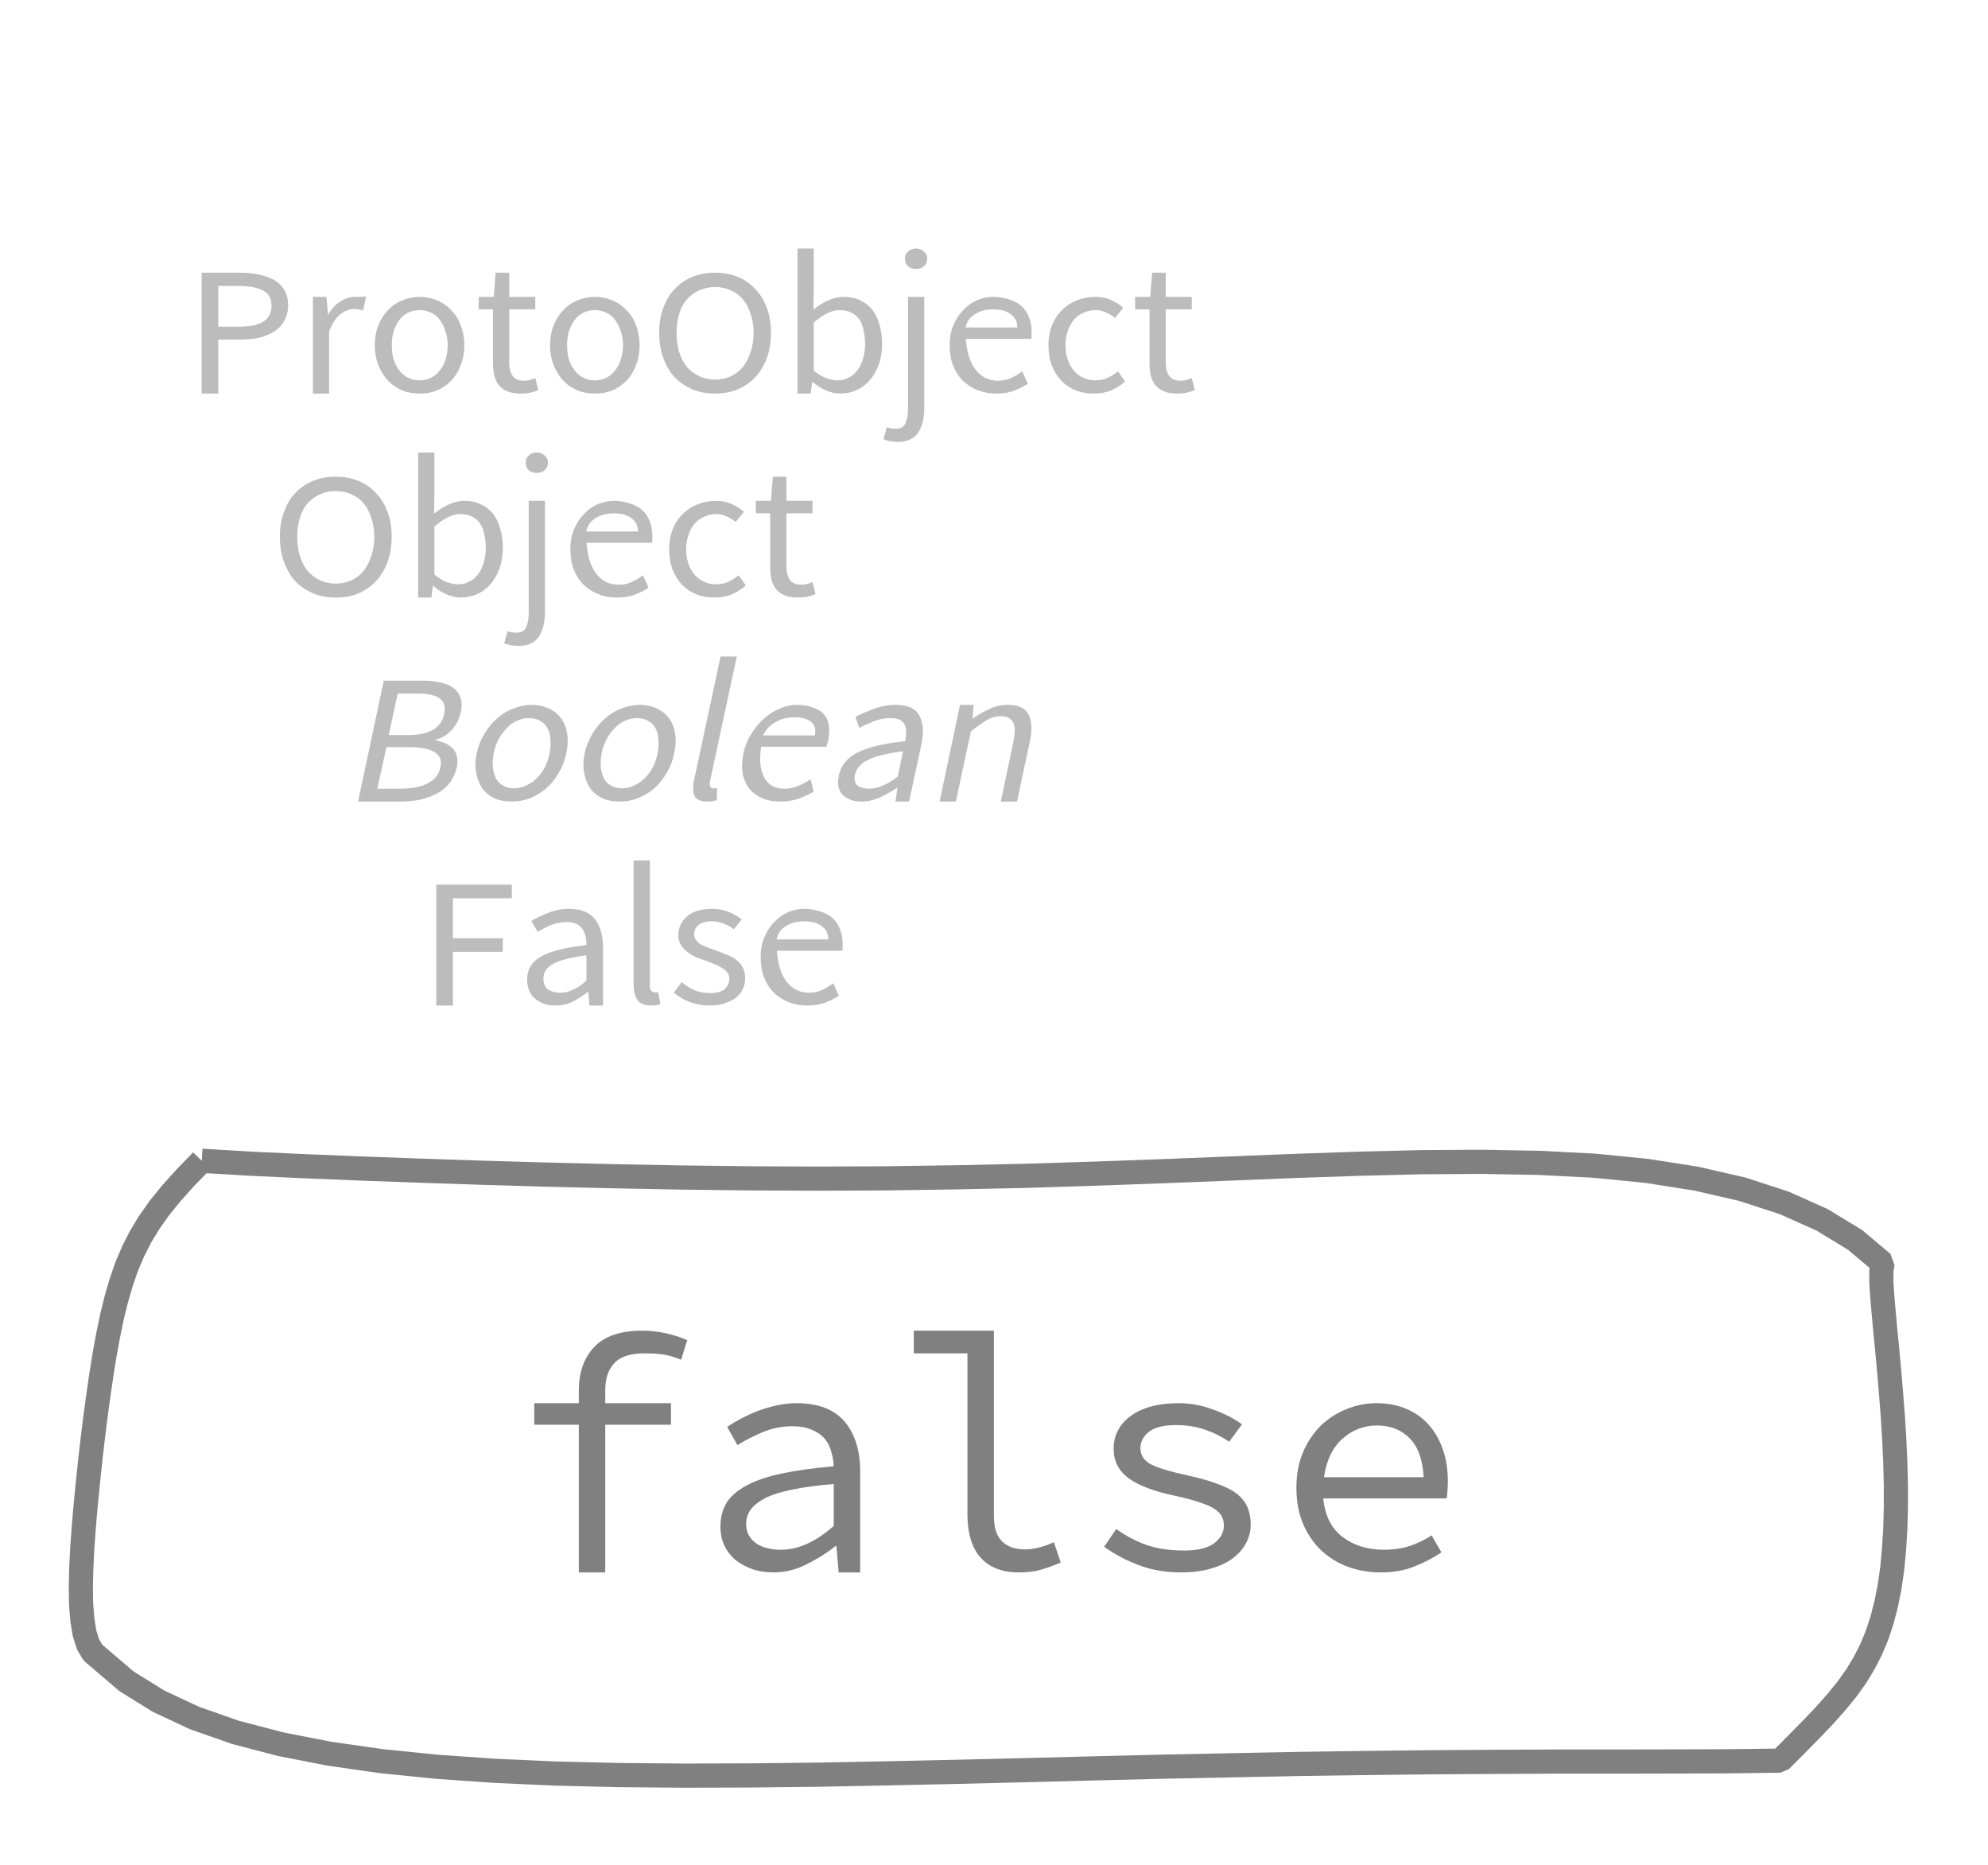
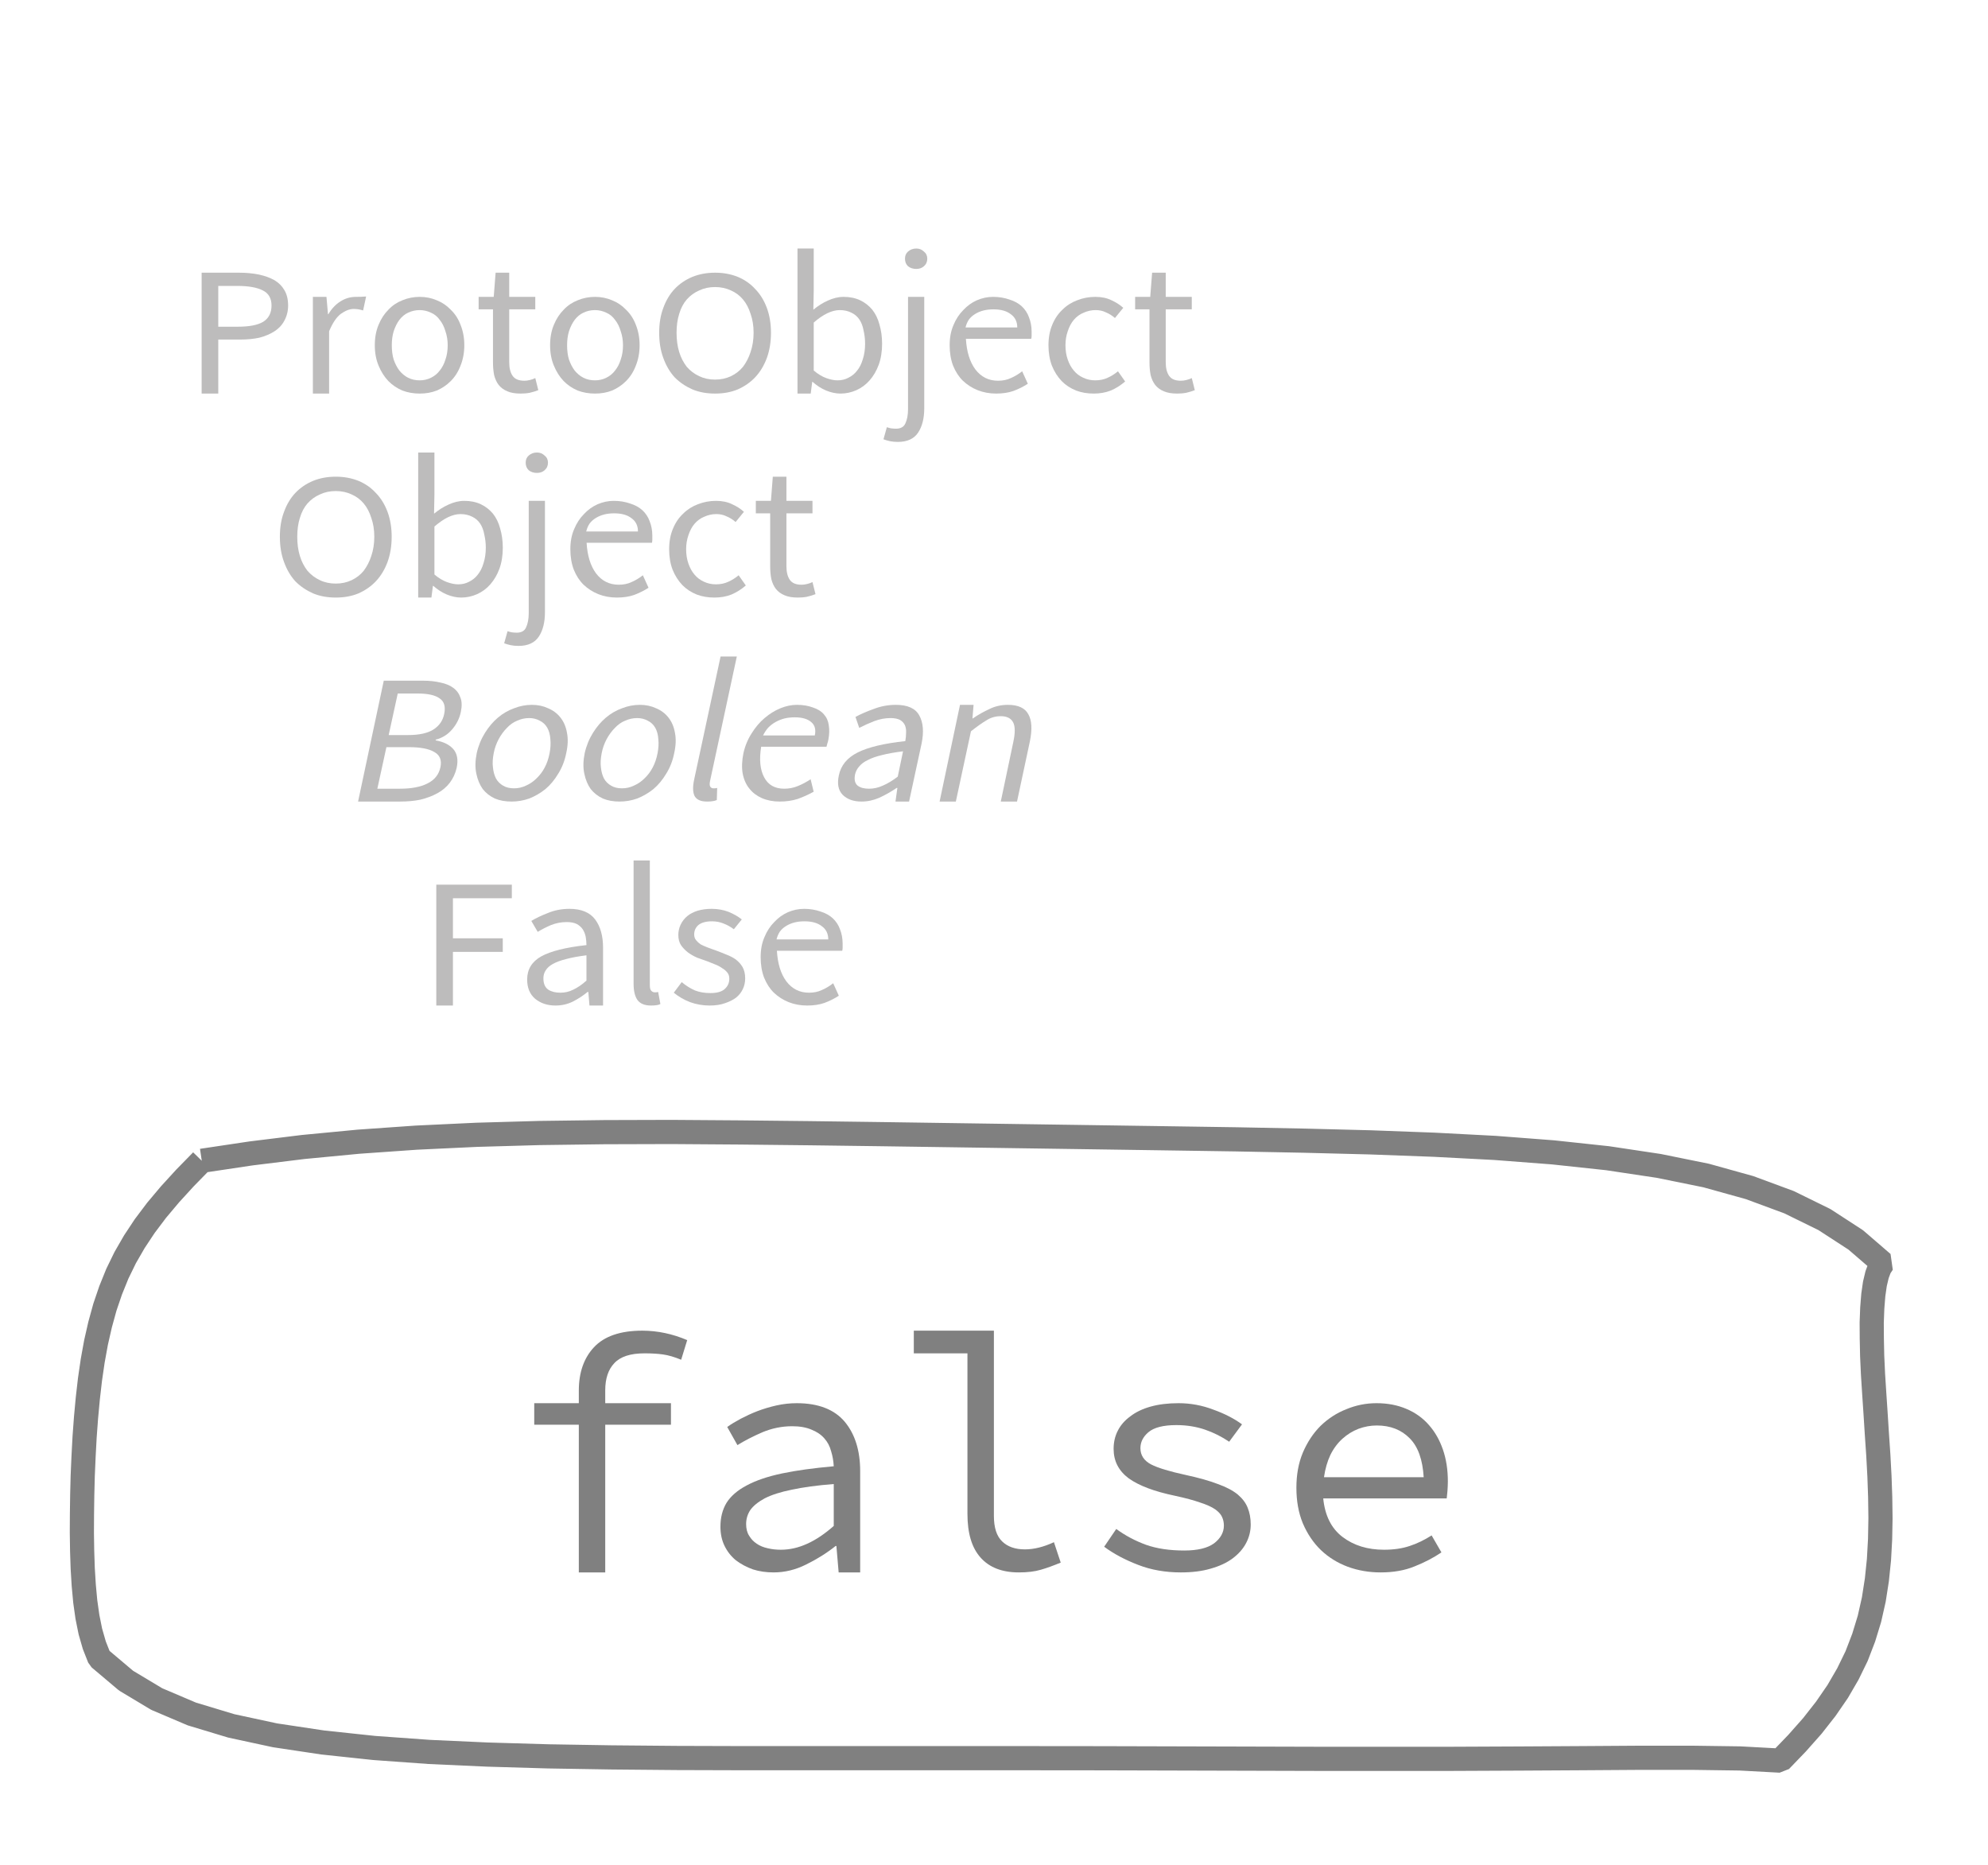
<svg xmlns="http://www.w3.org/2000/svg" xmlns:xlink="http://www.w3.org/1999/xlink" width="82.245pt" height="77.127pt" viewBox="0 0 82.245 77.127" version="1.1">
  <defs>
    <g>
      <symbol overflow="visible" id="glyph0-0">
        <path style="stroke:none;" d="M 0.953 0 L 0.953 -5.5 L 4.875 -5.5 L 4.875 0 Z M 1.844 -0.484 L 3.953 -0.484 L 3.359 -1.578 L 2.922 -2.438 L 2.891 -2.438 L 2.453 -1.578 Z M 2.891 -3.25 L 2.922 -3.25 L 3.328 -4.016 L 3.875 -5 L 1.938 -5 L 2.484 -4.016 Z M 1.484 -0.922 L 2.531 -2.828 L 1.484 -4.766 Z M 4.312 -0.922 L 4.312 -4.766 L 3.281 -2.828 Z M 4.312 -0.922 " />
      </symbol>
      <symbol overflow="visible" id="glyph0-1">
        <path style="stroke:none;" d="M 0.734 0 L 0.734 -5 L 2.281 -5 C 2.582 -5 2.859 -4.973 3.109 -4.922 C 3.359 -4.867 3.57 -4.789 3.75 -4.688 C 3.926 -4.582 4.062 -4.445 4.156 -4.281 C 4.258 -4.113 4.312 -3.898 4.312 -3.641 C 4.312 -3.41 4.258 -3.203 4.156 -3.016 C 4.062 -2.836 3.926 -2.691 3.75 -2.578 C 3.57 -2.461 3.363 -2.375 3.125 -2.312 C 2.883 -2.258 2.613 -2.234 2.312 -2.234 L 1.422 -2.234 L 1.422 0 Z M 1.422 -2.766 L 2.234 -2.766 C 2.703 -2.766 3.051 -2.832 3.281 -2.969 C 3.508 -3.113 3.625 -3.336 3.625 -3.641 C 3.625 -3.941 3.504 -4.148 3.266 -4.266 C 3.023 -4.391 2.672 -4.453 2.203 -4.453 L 1.422 -4.453 Z M 1.422 -2.766 " />
      </symbol>
      <symbol overflow="visible" id="glyph0-2">
        <path style="stroke:none;" d="M 0.672 0 L 0.672 -4 L 1.234 -4 L 1.297 -3.281 L 1.312 -3.281 C 1.445 -3.508 1.613 -3.688 1.812 -3.812 C 2.008 -3.938 2.223 -4 2.453 -4 C 2.609 -4 2.75 -4.004 2.875 -4.016 L 2.75 -3.438 C 2.688 -3.457 2.625 -3.473 2.562 -3.484 C 2.508 -3.492 2.441 -3.5 2.359 -3.5 C 2.191 -3.5 2.016 -3.43 1.828 -3.297 C 1.648 -3.16 1.488 -2.922 1.344 -2.578 L 1.344 0 Z M 0.672 0 " />
      </symbol>
      <symbol overflow="visible" id="glyph0-3">
        <path style="stroke:none;" d="M 2.234 0 C 1.984 0 1.742 -0.039 1.516 -0.125 C 1.297 -0.219 1.102 -0.348 0.938 -0.516 C 0.77 -0.691 0.633 -0.906 0.531 -1.156 C 0.426 -1.406 0.375 -1.688 0.375 -2 C 0.375 -2.312 0.426 -2.594 0.531 -2.844 C 0.633 -3.094 0.77 -3.301 0.938 -3.469 C 1.102 -3.645 1.297 -3.773 1.516 -3.859 C 1.742 -3.953 1.984 -4 2.234 -4 C 2.484 -4 2.719 -3.953 2.938 -3.859 C 3.156 -3.773 3.348 -3.645 3.516 -3.469 C 3.691 -3.301 3.828 -3.094 3.922 -2.844 C 4.023 -2.594 4.078 -2.312 4.078 -2 C 4.078 -1.688 4.023 -1.406 3.922 -1.156 C 3.828 -0.906 3.691 -0.691 3.516 -0.516 C 3.348 -0.348 3.156 -0.219 2.938 -0.125 C 2.719 -0.039 2.484 0 2.234 0 Z M 2.234 -0.547 C 2.398 -0.547 2.555 -0.582 2.703 -0.656 C 2.848 -0.727 2.969 -0.828 3.062 -0.953 C 3.164 -1.078 3.242 -1.227 3.297 -1.406 C 3.359 -1.582 3.391 -1.781 3.391 -2 C 3.391 -2.207 3.359 -2.398 3.297 -2.578 C 3.242 -2.766 3.164 -2.922 3.062 -3.047 C 2.969 -3.18 2.848 -3.281 2.703 -3.344 C 2.555 -3.414 2.398 -3.453 2.234 -3.453 C 2.055 -3.453 1.895 -3.414 1.75 -3.344 C 1.613 -3.281 1.492 -3.18 1.391 -3.047 C 1.297 -2.922 1.219 -2.766 1.156 -2.578 C 1.102 -2.398 1.078 -2.207 1.078 -2 C 1.078 -1.781 1.102 -1.582 1.156 -1.406 C 1.219 -1.227 1.297 -1.078 1.391 -0.953 C 1.492 -0.828 1.613 -0.727 1.75 -0.656 C 1.895 -0.582 2.055 -0.547 2.234 -0.547 Z M 2.234 -0.547 " />
      </symbol>
      <symbol overflow="visible" id="glyph0-4">
        <path style="stroke:none;" d="M 1.938 0 C 1.719 0 1.535 -0.031 1.391 -0.094 C 1.242 -0.156 1.125 -0.242 1.031 -0.359 C 0.945 -0.473 0.883 -0.609 0.844 -0.766 C 0.812 -0.93 0.797 -1.109 0.797 -1.297 L 0.797 -3.484 L 0.203 -3.484 L 0.203 -4 L 0.828 -4 L 0.906 -5 L 1.469 -5 L 1.469 -4 L 2.547 -4 L 2.547 -3.484 L 1.469 -3.484 L 1.469 -1.297 C 1.469 -1.055 1.516 -0.867 1.609 -0.734 C 1.703 -0.598 1.863 -0.531 2.094 -0.531 C 2.164 -0.531 2.242 -0.539 2.328 -0.562 C 2.41 -0.582 2.484 -0.609 2.547 -0.641 L 2.672 -0.141 C 2.566 -0.098 2.445 -0.062 2.312 -0.031 C 2.188 -0.008 2.062 0 1.938 0 Z M 1.938 0 " />
      </symbol>
      <symbol overflow="visible" id="glyph0-5">
        <path style="stroke:none;" d="M 2.734 0 C 2.391 0 2.078 -0.055 1.797 -0.172 C 1.516 -0.297 1.27 -0.461 1.062 -0.672 C 0.863 -0.891 0.707 -1.156 0.594 -1.469 C 0.477 -1.781 0.422 -2.129 0.422 -2.516 C 0.422 -2.898 0.477 -3.242 0.594 -3.547 C 0.707 -3.859 0.863 -4.117 1.062 -4.328 C 1.27 -4.547 1.516 -4.711 1.797 -4.828 C 2.078 -4.941 2.391 -5 2.734 -5 C 3.078 -5 3.391 -4.941 3.672 -4.828 C 3.953 -4.711 4.191 -4.547 4.391 -4.328 C 4.598 -4.117 4.758 -3.859 4.875 -3.547 C 4.988 -3.242 5.047 -2.898 5.047 -2.516 C 5.047 -2.129 4.988 -1.781 4.875 -1.469 C 4.758 -1.156 4.598 -0.891 4.391 -0.672 C 4.191 -0.461 3.953 -0.297 3.672 -0.172 C 3.391 -0.055 3.078 0 2.734 0 Z M 2.734 -0.578 C 2.973 -0.578 3.191 -0.625 3.391 -0.719 C 3.586 -0.812 3.754 -0.941 3.891 -1.109 C 4.023 -1.285 4.129 -1.488 4.203 -1.719 C 4.285 -1.957 4.328 -2.223 4.328 -2.516 C 4.328 -2.805 4.285 -3.066 4.203 -3.297 C 4.129 -3.535 4.023 -3.734 3.891 -3.891 C 3.754 -4.055 3.586 -4.18 3.391 -4.266 C 3.191 -4.359 2.973 -4.406 2.734 -4.406 C 2.492 -4.406 2.273 -4.359 2.078 -4.266 C 1.879 -4.18 1.707 -4.055 1.562 -3.891 C 1.426 -3.734 1.32 -3.535 1.25 -3.297 C 1.176 -3.066 1.141 -2.805 1.141 -2.516 C 1.141 -2.223 1.176 -1.957 1.25 -1.719 C 1.32 -1.488 1.426 -1.285 1.562 -1.109 C 1.707 -0.941 1.879 -0.812 2.078 -0.719 C 2.273 -0.625 2.492 -0.578 2.734 -0.578 Z M 2.734 -0.578 " />
      </symbol>
      <symbol overflow="visible" id="glyph0-6">
        <path style="stroke:none;" d="M 2.453 0 C 2.266 0 2.066 -0.039 1.859 -0.125 C 1.66 -0.207 1.473 -0.328 1.297 -0.484 L 1.281 -0.484 L 1.219 0 L 0.672 0 L 0.672 -6 L 1.344 -6 L 1.344 -4.266 L 1.328 -3.469 C 1.516 -3.625 1.711 -3.75 1.922 -3.844 C 2.141 -3.945 2.359 -4 2.578 -4 C 2.836 -4 3.066 -3.953 3.266 -3.859 C 3.461 -3.766 3.629 -3.633 3.766 -3.469 C 3.898 -3.301 4 -3.098 4.062 -2.859 C 4.133 -2.617 4.172 -2.352 4.172 -2.062 C 4.172 -1.738 4.125 -1.445 4.031 -1.188 C 3.938 -0.938 3.812 -0.723 3.656 -0.547 C 3.5 -0.367 3.316 -0.234 3.109 -0.141 C 2.898 -0.047 2.68 0 2.453 0 Z M 2.328 -0.547 C 2.492 -0.547 2.645 -0.582 2.781 -0.656 C 2.926 -0.727 3.047 -0.828 3.141 -0.953 C 3.242 -1.078 3.32 -1.234 3.375 -1.422 C 3.438 -1.617 3.469 -1.832 3.469 -2.062 C 3.469 -2.258 3.445 -2.441 3.406 -2.609 C 3.375 -2.785 3.316 -2.938 3.234 -3.062 C 3.148 -3.188 3.039 -3.281 2.906 -3.344 C 2.77 -3.414 2.609 -3.453 2.422 -3.453 C 2.098 -3.453 1.738 -3.281 1.344 -2.938 L 1.344 -0.953 C 1.52 -0.805 1.691 -0.703 1.859 -0.641 C 2.035 -0.578 2.191 -0.547 2.328 -0.547 Z M 2.328 -0.547 " />
      </symbol>
      <symbol overflow="visible" id="glyph0-7">
        <path style="stroke:none;" d="M 0.266 2 C 0.141 2 0.031 1.988 -0.062 1.969 C -0.164 1.945 -0.254 1.922 -0.328 1.891 L -0.188 1.391 C -0.133 1.41 -0.078 1.426 -0.016 1.438 C 0.047 1.445 0.113 1.453 0.188 1.453 C 0.383 1.453 0.516 1.379 0.578 1.234 C 0.648 1.086 0.688 0.891 0.688 0.641 L 0.688 -4 L 1.359 -4 L 1.359 0.609 C 1.359 1.023 1.273 1.359 1.109 1.609 C 0.941 1.867 0.66 2 0.266 2 Z M 1.031 -5.156 C 0.895 -5.156 0.781 -5.191 0.688 -5.266 C 0.602 -5.348 0.562 -5.453 0.562 -5.578 C 0.562 -5.703 0.602 -5.801 0.688 -5.875 C 0.781 -5.957 0.895 -6 1.031 -6 C 1.156 -6 1.258 -5.957 1.344 -5.875 C 1.438 -5.801 1.484 -5.703 1.484 -5.578 C 1.484 -5.453 1.438 -5.348 1.344 -5.266 C 1.258 -5.191 1.156 -5.156 1.031 -5.156 Z M 1.031 -5.156 " />
      </symbol>
      <symbol overflow="visible" id="glyph0-8">
        <path style="stroke:none;" d="M 2.297 0 C 2.023 0 1.77 -0.047 1.531 -0.141 C 1.301 -0.234 1.098 -0.363 0.922 -0.531 C 0.754 -0.695 0.617 -0.906 0.516 -1.156 C 0.422 -1.406 0.375 -1.688 0.375 -2 C 0.375 -2.312 0.426 -2.586 0.531 -2.828 C 0.633 -3.078 0.77 -3.285 0.938 -3.453 C 1.102 -3.629 1.289 -3.766 1.5 -3.859 C 1.719 -3.953 1.941 -4 2.172 -4 C 2.422 -4 2.645 -3.961 2.844 -3.891 C 3.051 -3.828 3.223 -3.734 3.359 -3.609 C 3.492 -3.484 3.594 -3.332 3.656 -3.156 C 3.727 -2.977 3.766 -2.781 3.766 -2.562 C 3.766 -2.5 3.766 -2.441 3.766 -2.391 C 3.766 -2.336 3.758 -2.297 3.75 -2.266 L 1.047 -2.266 C 1.078 -1.734 1.207 -1.312 1.438 -1 C 1.676 -0.688 1.988 -0.531 2.375 -0.531 C 2.57 -0.531 2.75 -0.566 2.906 -0.641 C 3.07 -0.711 3.227 -0.805 3.375 -0.922 L 3.609 -0.406 C 3.43 -0.289 3.234 -0.191 3.016 -0.109 C 2.805 -0.035 2.566 0 2.297 0 Z M 1.031 -2.734 L 3.172 -2.734 C 3.172 -2.973 3.082 -3.156 2.906 -3.281 C 2.738 -3.414 2.5 -3.484 2.188 -3.484 C 2.039 -3.484 1.906 -3.469 1.781 -3.438 C 1.656 -3.406 1.539 -3.359 1.438 -3.297 C 1.332 -3.234 1.242 -3.156 1.172 -3.062 C 1.109 -2.969 1.062 -2.859 1.031 -2.734 Z M 1.031 -2.734 " />
      </symbol>
      <symbol overflow="visible" id="glyph0-9">
        <path style="stroke:none;" d="M 2.25 0 C 1.988 0 1.742 -0.039 1.516 -0.125 C 1.285 -0.219 1.086 -0.348 0.922 -0.516 C 0.754 -0.691 0.617 -0.906 0.516 -1.156 C 0.422 -1.406 0.375 -1.688 0.375 -2 C 0.375 -2.312 0.426 -2.594 0.531 -2.844 C 0.633 -3.094 0.773 -3.301 0.953 -3.469 C 1.129 -3.645 1.332 -3.773 1.562 -3.859 C 1.801 -3.953 2.051 -4 2.312 -4 C 2.57 -4 2.797 -3.953 2.984 -3.859 C 3.172 -3.773 3.332 -3.672 3.469 -3.547 L 3.125 -3.125 C 3.008 -3.227 2.883 -3.305 2.75 -3.359 C 2.625 -3.422 2.484 -3.453 2.328 -3.453 C 2.148 -3.453 1.984 -3.414 1.828 -3.344 C 1.672 -3.281 1.535 -3.18 1.422 -3.047 C 1.316 -2.922 1.234 -2.766 1.172 -2.578 C 1.109 -2.398 1.078 -2.207 1.078 -2 C 1.078 -1.781 1.109 -1.582 1.172 -1.406 C 1.234 -1.227 1.316 -1.078 1.422 -0.953 C 1.523 -0.828 1.656 -0.727 1.812 -0.656 C 1.969 -0.582 2.133 -0.547 2.312 -0.547 C 2.5 -0.547 2.672 -0.582 2.828 -0.656 C 2.984 -0.727 3.125 -0.816 3.25 -0.922 L 3.547 -0.5 C 3.367 -0.344 3.172 -0.219 2.953 -0.125 C 2.734 -0.039 2.5 0 2.25 0 Z M 2.25 0 " />
      </symbol>
      <symbol overflow="visible" id="glyph0-10">
        <path style="stroke:none;" d="M 0.734 0 L 0.734 -5 L 3.859 -5 L 3.859 -4.438 L 1.422 -4.438 L 1.422 -2.781 L 3.484 -2.781 L 3.484 -2.219 L 1.422 -2.219 L 1.422 0 Z M 0.734 0 " />
      </symbol>
      <symbol overflow="visible" id="glyph0-11">
        <path style="stroke:none;" d="M 1.594 0 C 1.258 0 0.977 -0.094 0.75 -0.281 C 0.531 -0.469 0.422 -0.734 0.422 -1.078 C 0.422 -1.492 0.613 -1.812 1 -2.031 C 1.395 -2.25 2.02 -2.406 2.875 -2.5 C 2.875 -2.613 2.863 -2.727 2.844 -2.844 C 2.82 -2.957 2.781 -3.062 2.719 -3.156 C 2.656 -3.25 2.57 -3.32 2.469 -3.375 C 2.363 -3.426 2.227 -3.453 2.062 -3.453 C 1.832 -3.453 1.613 -3.41 1.406 -3.328 C 1.207 -3.242 1.023 -3.148 0.859 -3.047 L 0.594 -3.5 C 0.781 -3.613 1.008 -3.723 1.281 -3.828 C 1.551 -3.941 1.848 -4 2.172 -4 C 2.66 -4 3.016 -3.852 3.234 -3.562 C 3.453 -3.27 3.562 -2.879 3.562 -2.391 L 3.562 0 L 3 0 L 2.953 -0.562 L 2.922 -0.562 C 2.734 -0.406 2.523 -0.27 2.297 -0.156 C 2.078 -0.051 1.844 0 1.594 0 Z M 1.797 -0.531 C 1.984 -0.531 2.16 -0.57 2.328 -0.656 C 2.504 -0.738 2.688 -0.863 2.875 -1.031 L 2.875 -2.078 C 2.539 -2.035 2.258 -1.984 2.031 -1.922 C 1.812 -1.867 1.629 -1.801 1.484 -1.719 C 1.348 -1.645 1.25 -1.555 1.188 -1.453 C 1.125 -1.359 1.094 -1.25 1.094 -1.125 C 1.094 -0.906 1.16 -0.75 1.297 -0.656 C 1.43 -0.57 1.598 -0.531 1.797 -0.531 Z M 1.797 -0.531 " />
      </symbol>
      <symbol overflow="visible" id="glyph0-12">
        <path style="stroke:none;" d="M 1.391 0 C 1.129 0 0.941 -0.078 0.828 -0.234 C 0.723 -0.391 0.672 -0.613 0.672 -0.906 L 0.672 -6 L 1.344 -6 L 1.344 -0.844 C 1.344 -0.727 1.363 -0.648 1.406 -0.609 C 1.445 -0.566 1.492 -0.547 1.547 -0.547 C 1.566 -0.547 1.582 -0.547 1.594 -0.547 C 1.613 -0.547 1.645 -0.551 1.688 -0.562 L 1.781 -0.062 C 1.738 -0.039 1.688 -0.023 1.625 -0.016 C 1.562 -0.004 1.484 0 1.391 0 Z M 1.391 0 " />
      </symbol>
      <symbol overflow="visible" id="glyph0-13">
        <path style="stroke:none;" d="M 1.719 0 C 1.438 0 1.164 -0.047 0.906 -0.141 C 0.645 -0.242 0.422 -0.375 0.234 -0.531 L 0.562 -0.969 C 0.738 -0.82 0.922 -0.707 1.109 -0.625 C 1.297 -0.551 1.508 -0.516 1.75 -0.516 C 2.008 -0.516 2.203 -0.566 2.328 -0.672 C 2.461 -0.785 2.531 -0.93 2.531 -1.109 C 2.531 -1.211 2.504 -1.297 2.453 -1.359 C 2.398 -1.43 2.328 -1.492 2.234 -1.547 C 2.148 -1.609 2.051 -1.66 1.938 -1.703 C 1.832 -1.742 1.727 -1.785 1.625 -1.828 C 1.477 -1.879 1.332 -1.93 1.188 -1.984 C 1.051 -2.047 0.926 -2.117 0.812 -2.203 C 0.695 -2.297 0.602 -2.395 0.531 -2.5 C 0.457 -2.613 0.422 -2.754 0.422 -2.922 C 0.422 -3.066 0.453 -3.207 0.516 -3.344 C 0.586 -3.488 0.68 -3.609 0.797 -3.703 C 0.91 -3.797 1.051 -3.867 1.219 -3.922 C 1.395 -3.973 1.586 -4 1.797 -4 C 2.055 -4 2.289 -3.957 2.5 -3.875 C 2.707 -3.789 2.891 -3.688 3.047 -3.562 L 2.719 -3.156 C 2.582 -3.258 2.441 -3.336 2.297 -3.391 C 2.148 -3.453 1.988 -3.484 1.812 -3.484 C 1.562 -3.484 1.375 -3.43 1.25 -3.328 C 1.133 -3.223 1.078 -3.094 1.078 -2.938 C 1.078 -2.852 1.102 -2.773 1.156 -2.703 C 1.207 -2.641 1.27 -2.582 1.344 -2.531 C 1.426 -2.488 1.52 -2.445 1.625 -2.406 C 1.738 -2.363 1.852 -2.32 1.969 -2.281 C 2.113 -2.227 2.258 -2.172 2.406 -2.109 C 2.551 -2.055 2.68 -1.988 2.797 -1.906 C 2.91 -1.82 3.004 -1.719 3.078 -1.594 C 3.148 -1.469 3.188 -1.312 3.188 -1.125 C 3.188 -0.969 3.156 -0.82 3.094 -0.688 C 3.031 -0.551 2.938 -0.43 2.812 -0.328 C 2.688 -0.234 2.531 -0.156 2.344 -0.094 C 2.164 -0.031 1.957 0 1.719 0 Z M 1.719 0 " />
      </symbol>
      <symbol overflow="visible" id="glyph1-0">
        <path style="stroke:none;" d="M 0.953 0 L 2.125 -5.5 L 6.047 -5.5 L 4.875 0 Z M 1.953 -0.484 L 4.062 -0.484 L 3.688 -1.578 L 3.438 -2.438 L 3.406 -2.438 L 2.781 -1.578 Z M 3.578 -3.25 L 3.609 -3.25 L 4.188 -4.016 L 4.938 -5 L 3 -5 L 3.344 -4.016 Z M 1.688 -0.922 L 3.125 -2.828 L 2.5 -4.766 Z M 4.516 -0.922 L 5.328 -4.766 L 3.875 -2.828 Z M 4.516 -0.922 " />
      </symbol>
      <symbol overflow="visible" id="glyph1-1">
        <path style="stroke:none;" d="M 0.734 0 L 1.797 -5 L 3.406 -5 C 3.688 -5 3.93 -4.973 4.141 -4.922 C 4.359 -4.879 4.535 -4.805 4.672 -4.703 C 4.816 -4.598 4.914 -4.461 4.969 -4.297 C 5.031 -4.141 5.035 -3.941 4.984 -3.703 C 4.93 -3.441 4.812 -3.203 4.625 -2.984 C 4.445 -2.773 4.223 -2.633 3.953 -2.562 L 3.938 -2.531 C 4.258 -2.477 4.504 -2.359 4.672 -2.172 C 4.836 -1.984 4.883 -1.723 4.812 -1.391 C 4.758 -1.16 4.664 -0.957 4.531 -0.781 C 4.395 -0.602 4.223 -0.457 4.016 -0.344 C 3.805 -0.227 3.57 -0.141 3.312 -0.078 C 3.051 -0.023 2.77 0 2.469 0 Z M 2 -2.75 L 2.797 -2.75 C 3.266 -2.75 3.617 -2.828 3.859 -2.984 C 4.098 -3.141 4.242 -3.352 4.297 -3.625 C 4.359 -3.926 4.297 -4.141 4.109 -4.266 C 3.93 -4.398 3.629 -4.469 3.203 -4.469 L 2.375 -4.469 Z M 1.531 -0.531 L 2.469 -0.531 C 2.938 -0.531 3.316 -0.602 3.609 -0.75 C 3.898 -0.895 4.078 -1.117 4.141 -1.422 C 4.203 -1.711 4.117 -1.922 3.891 -2.047 C 3.672 -2.18 3.32 -2.25 2.844 -2.25 L 1.906 -2.25 Z M 1.531 -0.531 " />
      </symbol>
      <symbol overflow="visible" id="glyph1-2">
        <path style="stroke:none;" d="M 2.234 0 C 1.984 0 1.754 -0.039 1.547 -0.125 C 1.348 -0.219 1.18 -0.348 1.047 -0.516 C 0.922 -0.691 0.832 -0.906 0.781 -1.156 C 0.727 -1.406 0.734 -1.688 0.797 -2 C 0.867 -2.312 0.984 -2.594 1.141 -2.844 C 1.297 -3.094 1.473 -3.301 1.672 -3.469 C 1.879 -3.645 2.102 -3.773 2.344 -3.859 C 2.582 -3.953 2.828 -4 3.078 -4 C 3.328 -4 3.551 -3.953 3.75 -3.859 C 3.957 -3.773 4.129 -3.645 4.266 -3.469 C 4.398 -3.301 4.488 -3.094 4.531 -2.844 C 4.582 -2.594 4.57 -2.312 4.5 -2 C 4.438 -1.688 4.328 -1.406 4.172 -1.156 C 4.023 -0.906 3.848 -0.691 3.641 -0.516 C 3.43 -0.348 3.207 -0.219 2.969 -0.125 C 2.727 -0.039 2.484 0 2.234 0 Z M 2.344 -0.547 C 2.508 -0.547 2.672 -0.582 2.828 -0.656 C 2.992 -0.727 3.141 -0.828 3.266 -0.953 C 3.398 -1.078 3.516 -1.227 3.609 -1.406 C 3.703 -1.582 3.77 -1.781 3.812 -2 C 3.852 -2.207 3.863 -2.398 3.844 -2.578 C 3.832 -2.766 3.789 -2.922 3.719 -3.047 C 3.645 -3.18 3.539 -3.281 3.406 -3.344 C 3.281 -3.414 3.133 -3.453 2.969 -3.453 C 2.789 -3.453 2.625 -3.414 2.469 -3.344 C 2.312 -3.281 2.172 -3.18 2.047 -3.047 C 1.922 -2.922 1.805 -2.766 1.703 -2.578 C 1.609 -2.398 1.539 -2.207 1.5 -2 C 1.457 -1.781 1.445 -1.582 1.469 -1.406 C 1.488 -1.227 1.531 -1.078 1.594 -0.953 C 1.664 -0.828 1.766 -0.727 1.891 -0.656 C 2.016 -0.582 2.164 -0.547 2.344 -0.547 Z M 2.344 -0.547 " />
      </symbol>
      <symbol overflow="visible" id="glyph1-3">
        <path style="stroke:none;" d="M 1.391 0 C 1.129 0 0.957 -0.078 0.875 -0.234 C 0.801 -0.391 0.797 -0.613 0.859 -0.906 L 1.953 -6 L 2.625 -6 L 1.516 -0.844 C 1.492 -0.727 1.5 -0.648 1.531 -0.609 C 1.562 -0.566 1.602 -0.547 1.656 -0.547 C 1.676 -0.547 1.691 -0.547 1.703 -0.547 C 1.723 -0.547 1.758 -0.551 1.812 -0.562 L 1.797 -0.062 C 1.742 -0.039 1.688 -0.023 1.625 -0.016 C 1.562 -0.004 1.484 0 1.391 0 Z M 1.391 0 " />
      </symbol>
      <symbol overflow="visible" id="glyph1-4">
        <path style="stroke:none;" d="M 2.297 0 C 2.023 0 1.781 -0.047 1.562 -0.141 C 1.352 -0.234 1.18 -0.363 1.047 -0.531 C 0.91 -0.695 0.816 -0.906 0.766 -1.156 C 0.723 -1.406 0.734 -1.688 0.797 -2 C 0.867 -2.312 0.984 -2.586 1.141 -2.828 C 1.297 -3.078 1.473 -3.285 1.672 -3.453 C 1.879 -3.629 2.098 -3.766 2.328 -3.859 C 2.555 -3.953 2.785 -4 3.016 -4 C 3.266 -4 3.484 -3.961 3.672 -3.891 C 3.867 -3.828 4.02 -3.734 4.125 -3.609 C 4.238 -3.484 4.305 -3.332 4.328 -3.156 C 4.359 -2.977 4.352 -2.781 4.312 -2.562 C 4.301 -2.5 4.285 -2.441 4.266 -2.391 C 4.254 -2.336 4.242 -2.297 4.234 -2.266 L 1.531 -2.266 C 1.445 -1.734 1.488 -1.312 1.656 -1 C 1.82 -0.688 2.098 -0.531 2.484 -0.531 C 2.68 -0.531 2.867 -0.566 3.047 -0.641 C 3.223 -0.711 3.398 -0.805 3.578 -0.922 L 3.703 -0.406 C 3.492 -0.289 3.273 -0.191 3.047 -0.109 C 2.816 -0.035 2.566 0 2.297 0 Z M 1.609 -2.734 L 3.75 -2.734 C 3.801 -2.973 3.754 -3.156 3.609 -3.281 C 3.461 -3.414 3.234 -3.484 2.922 -3.484 C 2.773 -3.484 2.633 -3.469 2.5 -3.438 C 2.375 -3.406 2.254 -3.359 2.141 -3.297 C 2.023 -3.234 1.922 -3.156 1.828 -3.062 C 1.742 -2.969 1.672 -2.859 1.609 -2.734 Z M 1.609 -2.734 " />
      </symbol>
      <symbol overflow="visible" id="glyph1-5">
        <path style="stroke:none;" d="M 1.594 0 C 1.258 0 1 -0.094 0.812 -0.281 C 0.633 -0.469 0.582 -0.734 0.656 -1.078 C 0.738 -1.492 1 -1.812 1.438 -2.031 C 1.875 -2.25 2.531 -2.406 3.406 -2.5 C 3.426 -2.613 3.438 -2.727 3.438 -2.844 C 3.445 -2.957 3.43 -3.062 3.391 -3.156 C 3.348 -3.25 3.281 -3.32 3.188 -3.375 C 3.094 -3.426 2.961 -3.453 2.797 -3.453 C 2.566 -3.453 2.344 -3.41 2.125 -3.328 C 1.906 -3.242 1.695 -3.148 1.5 -3.047 L 1.344 -3.5 C 1.551 -3.613 1.801 -3.723 2.094 -3.828 C 2.383 -3.941 2.691 -4 3.016 -4 C 3.504 -4 3.828 -3.852 3.984 -3.562 C 4.148 -3.27 4.18 -2.879 4.078 -2.391 L 3.562 0 L 3 0 L 3.078 -0.562 L 3.047 -0.562 C 2.816 -0.406 2.578 -0.27 2.328 -0.156 C 2.086 -0.051 1.844 0 1.594 0 Z M 1.906 -0.531 C 2.094 -0.531 2.281 -0.57 2.469 -0.656 C 2.664 -0.738 2.875 -0.863 3.094 -1.031 L 3.312 -2.078 C 2.969 -2.035 2.676 -1.984 2.438 -1.922 C 2.207 -1.867 2.016 -1.801 1.859 -1.719 C 1.703 -1.645 1.582 -1.555 1.5 -1.453 C 1.414 -1.359 1.359 -1.25 1.328 -1.125 C 1.285 -0.906 1.32 -0.75 1.438 -0.656 C 1.551 -0.57 1.707 -0.531 1.906 -0.531 Z M 1.906 -0.531 " />
      </symbol>
      <symbol overflow="visible" id="glyph1-6">
        <path style="stroke:none;" d="M 0.672 0 L 1.516 -4 L 2.078 -4 L 2.031 -3.438 L 2.047 -3.438 C 2.273 -3.594 2.504 -3.723 2.734 -3.828 C 2.961 -3.941 3.219 -4 3.5 -4 C 3.926 -4 4.207 -3.867 4.344 -3.609 C 4.488 -3.359 4.508 -2.984 4.406 -2.484 L 3.875 0 L 3.203 0 L 3.719 -2.453 C 3.801 -2.828 3.801 -3.098 3.719 -3.266 C 3.633 -3.441 3.461 -3.531 3.203 -3.531 C 2.984 -3.531 2.785 -3.473 2.609 -3.359 C 2.43 -3.254 2.219 -3.102 1.969 -2.906 L 1.344 0 Z M 0.672 0 " />
      </symbol>
      <symbol overflow="visible" id="glyph2-0">
        <path style="stroke:none;" d="M 1 0 L 1 -8.797 L 7.125 -8.797 L 7.125 0 Z M 2.406 -0.766 L 5.672 -0.766 L 4.75 -2.531 L 4.094 -3.906 L 4.031 -3.906 L 3.344 -2.531 Z M 1.859 -1.453 L 3.484 -4.531 L 1.859 -7.625 Z M 4.031 -5.156 L 4.094 -5.156 L 4.703 -6.406 L 5.547 -8 L 2.562 -8 L 3.406 -6.406 Z M 4.547 -4.516 L 6.25 -1.453 L 6.25 -7.625 Z M 4.547 -4.516 " />
      </symbol>
      <symbol overflow="visible" id="glyph2-1">
        <path style="stroke:none;" d="M 3.219 0 L 3.219 -6.109 L 1.375 -6.109 L 1.375 -7 L 3.219 -7 L 3.219 -7.516 C 3.219 -8.266 3.426 -8.863 3.844 -9.312 C 4.27 -9.77 4.938 -10 5.844 -10 C 6.477 -10 7.098 -9.867 7.703 -9.609 L 7.453 -8.797 C 7.18 -8.91 6.93 -8.984 6.703 -9.016 C 6.484 -9.047 6.227 -9.062 5.938 -9.062 C 5.352 -9.062 4.938 -8.926 4.688 -8.656 C 4.438 -8.395 4.312 -8.02 4.312 -7.531 L 4.312 -7 L 7.031 -7 L 7.031 -6.109 L 4.312 -6.109 L 4.312 0 Z M 3.219 0 " />
      </symbol>
      <symbol overflow="visible" id="glyph2-2">
        <path style="stroke:none;" d="M 3.281 0 C 2.977 0 2.691 -0.039 2.422 -0.125 C 2.16 -0.219 1.926 -0.344 1.719 -0.5 C 1.52 -0.664 1.363 -0.863 1.25 -1.094 C 1.133 -1.332 1.078 -1.598 1.078 -1.891 C 1.078 -2.266 1.16 -2.594 1.328 -2.875 C 1.504 -3.156 1.781 -3.395 2.156 -3.594 C 2.539 -3.801 3.031 -3.969 3.625 -4.094 C 4.219 -4.219 4.93 -4.316 5.766 -4.391 C 5.754 -4.609 5.719 -4.816 5.656 -5.016 C 5.602 -5.223 5.508 -5.398 5.375 -5.547 C 5.238 -5.703 5.062 -5.82 4.844 -5.906 C 4.625 -6 4.359 -6.047 4.047 -6.047 C 3.617 -6.047 3.207 -5.961 2.812 -5.797 C 2.426 -5.629 2.082 -5.453 1.781 -5.266 L 1.359 -6.016 C 1.516 -6.129 1.703 -6.242 1.922 -6.359 C 2.141 -6.473 2.367 -6.578 2.609 -6.672 C 2.859 -6.766 3.117 -6.844 3.391 -6.906 C 3.672 -6.969 3.953 -7 4.234 -7 C 5.129 -7 5.789 -6.742 6.219 -6.234 C 6.645 -5.723 6.859 -5.039 6.859 -4.188 L 6.859 0 L 5.969 0 L 5.875 -1.094 L 5.844 -1.094 C 5.477 -0.801 5.07 -0.547 4.625 -0.328 C 4.188 -0.109 3.738 0 3.281 0 Z M 3.578 -0.938 C 3.941 -0.938 4.305 -1.02 4.672 -1.188 C 5.035 -1.352 5.398 -1.598 5.766 -1.922 L 5.766 -3.656 C 5.078 -3.602 4.5 -3.523 4.031 -3.422 C 3.562 -3.328 3.188 -3.207 2.906 -3.062 C 2.633 -2.914 2.438 -2.754 2.312 -2.578 C 2.195 -2.398 2.141 -2.207 2.141 -2 C 2.141 -1.812 2.18 -1.648 2.266 -1.516 C 2.348 -1.379 2.453 -1.27 2.578 -1.188 C 2.703 -1.102 2.852 -1.039 3.031 -1 C 3.207 -0.957 3.391 -0.938 3.578 -0.938 Z M 3.578 -0.938 " />
      </symbol>
      <symbol overflow="visible" id="glyph2-3">
        <path style="stroke:none;" d="M 5.422 0 C 4.734 0 4.207 -0.203 3.844 -0.609 C 3.477 -1.016 3.297 -1.617 3.297 -2.422 L 3.297 -9.062 L 1.078 -9.062 L 1.078 -10 L 4.391 -10 L 4.391 -2.344 C 4.391 -1.852 4.504 -1.5 4.734 -1.281 C 4.961 -1.062 5.273 -0.953 5.672 -0.953 C 6.047 -0.953 6.445 -1.051 6.875 -1.25 L 7.156 -0.406 C 6.852 -0.281 6.578 -0.18 6.328 -0.109 C 6.078 -0.035 5.773 0 5.422 0 Z M 5.422 0 " />
      </symbol>
      <symbol overflow="visible" id="glyph2-4">
        <path style="stroke:none;" d="M 4.125 0 C 3.488 0 2.898 -0.102 2.359 -0.312 C 1.816 -0.52 1.348 -0.77 0.953 -1.062 L 1.453 -1.797 C 1.828 -1.523 2.238 -1.305 2.688 -1.141 C 3.133 -0.984 3.66 -0.906 4.266 -0.906 C 4.816 -0.906 5.227 -1.004 5.5 -1.203 C 5.77 -1.41 5.906 -1.656 5.906 -1.938 C 5.906 -2.07 5.879 -2.191 5.828 -2.297 C 5.785 -2.398 5.691 -2.504 5.547 -2.609 C 5.398 -2.711 5.191 -2.805 4.922 -2.891 C 4.66 -2.984 4.312 -3.078 3.875 -3.172 C 3.031 -3.348 2.395 -3.586 1.969 -3.891 C 1.551 -4.203 1.344 -4.609 1.344 -5.109 C 1.344 -5.379 1.398 -5.629 1.516 -5.859 C 1.629 -6.086 1.801 -6.285 2.031 -6.453 C 2.258 -6.629 2.539 -6.766 2.875 -6.859 C 3.207 -6.953 3.594 -7 4.031 -7 C 4.531 -7 5.008 -6.91 5.469 -6.734 C 5.938 -6.566 6.332 -6.363 6.656 -6.125 L 6.125 -5.406 C 5.82 -5.613 5.488 -5.781 5.125 -5.906 C 4.758 -6.031 4.363 -6.094 3.938 -6.094 C 3.395 -6.094 3.008 -5.992 2.781 -5.797 C 2.562 -5.609 2.453 -5.391 2.453 -5.141 C 2.453 -4.848 2.598 -4.625 2.891 -4.469 C 3.18 -4.32 3.66 -4.176 4.328 -4.031 C 4.867 -3.914 5.312 -3.789 5.656 -3.656 C 6.008 -3.531 6.285 -3.383 6.484 -3.219 C 6.68 -3.051 6.816 -2.867 6.891 -2.672 C 6.973 -2.473 7.016 -2.242 7.016 -1.984 C 7.016 -1.711 6.953 -1.457 6.828 -1.219 C 6.703 -0.977 6.516 -0.766 6.266 -0.578 C 6.023 -0.398 5.723 -0.258 5.359 -0.156 C 5.004 -0.051 4.594 0 4.125 0 Z M 4.125 0 " />
      </symbol>
      <symbol overflow="visible" id="glyph2-5">
        <path style="stroke:none;" d="M 4.391 0 C 3.91 0 3.457 -0.078 3.031 -0.234 C 2.613 -0.391 2.242 -0.617 1.922 -0.922 C 1.609 -1.223 1.359 -1.594 1.172 -2.031 C 0.992 -2.469 0.906 -2.957 0.906 -3.5 C 0.906 -4.039 0.992 -4.523 1.172 -4.953 C 1.359 -5.391 1.602 -5.758 1.906 -6.062 C 2.219 -6.363 2.57 -6.594 2.969 -6.75 C 3.363 -6.914 3.781 -7 4.219 -7 C 4.676 -7 5.086 -6.922 5.453 -6.766 C 5.828 -6.609 6.141 -6.383 6.391 -6.094 C 6.641 -5.812 6.832 -5.473 6.969 -5.078 C 7.102 -4.691 7.172 -4.254 7.172 -3.766 C 7.172 -3.629 7.164 -3.5 7.156 -3.375 C 7.145 -3.258 7.133 -3.156 7.125 -3.062 L 2.016 -3.062 C 2.086 -2.352 2.352 -1.82 2.812 -1.469 C 3.281 -1.113 3.852 -0.938 4.531 -0.938 C 4.926 -0.938 5.281 -0.988 5.594 -1.094 C 5.906 -1.195 6.207 -1.344 6.5 -1.531 L 6.906 -0.828 C 6.582 -0.609 6.211 -0.414 5.797 -0.25 C 5.391 -0.082 4.922 0 4.391 0 Z M 4.234 -6.078 C 3.973 -6.078 3.719 -6.031 3.469 -5.938 C 3.227 -5.844 3.008 -5.707 2.812 -5.531 C 2.613 -5.352 2.445 -5.129 2.312 -4.859 C 2.188 -4.598 2.098 -4.289 2.047 -3.938 L 6.172 -3.938 C 6.129 -4.664 5.938 -5.203 5.594 -5.547 C 5.25 -5.898 4.797 -6.078 4.234 -6.078 Z M 4.234 -6.078 " />
      </symbol>
    </g>
  </defs>
-   <g id="surface178005">
+   <g id="surface108237">
    <g style="fill:rgb(74.096%,73.705%,73.705%);fill-opacity:1;">
      <use xlink:href="#glyph0-1" x="7.608" y="16.28" />
      <use xlink:href="#glyph0-2" x="12.272" y="16.28" />
      <use xlink:href="#glyph0-3" x="15.131" y="16.28" />
      <use xlink:href="#glyph0-4" x="19.598" y="16.28" />
      <use xlink:href="#glyph0-3" x="22.383" y="16.28" />
      <use xlink:href="#glyph0-5" x="26.849" y="16.28" />
      <use xlink:href="#glyph0-6" x="32.321" y="16.28" />
      <use xlink:href="#glyph0-7" x="36.878" y="16.28" />
      <use xlink:href="#glyph0-8" x="38.913" y="16.28" />
      <use xlink:href="#glyph0-9" x="43.001" y="16.28" />
      <use xlink:href="#glyph0-4" x="46.758" y="16.28" />
    </g>
    <g style="fill:rgb(74.096%,73.705%,73.705%);fill-opacity:1;">
      <use xlink:href="#glyph0-5" x="11.157" y="24.718" />
      <use xlink:href="#glyph0-6" x="16.629" y="24.718" />
      <use xlink:href="#glyph0-7" x="21.186" y="24.718" />
      <use xlink:href="#glyph0-8" x="23.221" y="24.718" />
      <use xlink:href="#glyph0-9" x="27.308" y="24.718" />
      <use xlink:href="#glyph0-4" x="31.066" y="24.718" />
    </g>
    <g style="fill:rgb(74.096%,73.705%,73.705%);fill-opacity:1;">
      <use xlink:href="#glyph1-1" x="14.08" y="33.156" />
      <use xlink:href="#glyph1-2" x="18.925" y="33.156" />
      <use xlink:href="#glyph1-2" x="23.392" y="33.156" />
      <use xlink:href="#glyph1-3" x="27.858" y="33.156" />
      <use xlink:href="#glyph1-4" x="29.959" y="33.156" />
      <use xlink:href="#glyph1-5" x="34.047" y="33.156" />
      <use xlink:href="#glyph1-6" x="38.2" y="33.156" />
    </g>
    <g style="fill:rgb(74.096%,73.705%,73.705%);fill-opacity:1;">
      <use xlink:href="#glyph0-10" x="17.316" y="41.594" />
      <use xlink:href="#glyph0-11" x="21.387" y="41.594" />
      <use xlink:href="#glyph0-12" x="25.54" y="41.594" />
      <use xlink:href="#glyph0-13" x="27.641" y="41.594" />
      <use xlink:href="#glyph0-8" x="31.094" y="41.594" />
    </g>
-     <path style="fill-rule:evenodd;fill:rgb(100%,100%,100%);fill-opacity:1;stroke-width:1;stroke-linecap:butt;stroke-linejoin:bevel;stroke:rgb(50.049%,50.049%,50.049%);stroke-opacity:1;stroke-miterlimit:10;" d="M -32.652 -12.405 L -33.328 -11.71 L -33.906 -11.066 L -34.402 -10.456 L -34.824 -9.859 L -35.184 -9.265 L -35.492 -8.659 L -35.758 -8.034 L -35.984 -7.382 L -36.184 -6.694 L -36.363 -5.972 L -36.52 -5.214 L -36.668 -4.417 L -36.801 -3.589 L -36.926 -2.73 L -37.047 -1.843 L -37.16 -0.937 L -37.266 -0.019 L -37.363 0.903 L -37.453 1.817 L -37.531 2.716 L -37.594 3.587 L -37.637 4.423 L -37.656 5.204 L -37.645 5.927 L -37.594 6.571 L -37.504 7.134 L -37.359 7.595 L -37.156 7.942 L -36.887 8.169 L -35.766 9.126 L -34.445 9.946 L -32.941 10.649 L -31.258 11.239 L -29.402 11.724 L -27.391 12.118 L -25.234 12.427 L -22.941 12.661 L -20.531 12.829 L -18.012 12.942 L -15.398 13.005 L -12.711 13.028 L -9.957 13.02 L -7.156 12.989 L -4.316 12.934 L -1.453 12.872 L 1.422 12.802 L 4.293 12.727 L 7.148 12.657 L 9.984 12.599 L 12.789 12.544 L 15.547 12.505 L 18.25 12.474 L 20.891 12.458 L 23.453 12.446 L 25.93 12.446 L 28.301 12.442 L 30.547 12.434 L 32.652 12.407 L 33.34 11.716 L 33.953 11.095 L 34.5 10.52 L 34.984 9.974 L 35.414 9.446 L 35.793 8.915 L 36.121 8.372 L 36.41 7.809 L 36.656 7.216 L 36.863 6.587 L 37.035 5.919 L 37.176 5.208 L 37.285 4.45 L 37.359 3.649 L 37.41 2.806 L 37.434 1.927 L 37.434 1.016 L 37.41 0.083 L 37.367 -0.87 L 37.309 -1.827 L 37.234 -2.773 L 37.156 -3.702 L 37.074 -4.593 L 36.992 -5.437 L 36.922 -6.206 L 36.863 -6.886 L 36.832 -7.452 L 36.836 -7.89 L 36.887 -8.171 L 35.746 -9.132 L 34.379 -9.964 L 32.816 -10.663 L 31.074 -11.23 L 29.172 -11.667 L 27.133 -11.987 L 24.961 -12.202 L 22.676 -12.319 L 20.289 -12.362 L 17.812 -12.347 L 15.25 -12.284 L 12.609 -12.194 L 9.906 -12.085 L 7.145 -11.976 L 4.336 -11.874 L 1.488 -11.784 L -1.387 -11.722 L -4.277 -11.679 L -7.172 -11.667 L -10.055 -11.679 L -12.906 -11.714 L -15.715 -11.769 L -18.461 -11.835 L -21.125 -11.913 L -23.688 -11.999 L -26.137 -12.089 L -28.453 -12.183 L -30.625 -12.284 L -32.652 -12.405 " transform="matrix(1,0,0,1,41,60.42102)" />
+     <path style="fill-rule:evenodd;fill:rgb(100%,100%,100%);fill-opacity:1;stroke-width:1;stroke-linecap:butt;stroke-linejoin:bevel;stroke:rgb(50.049%,50.049%,50.049%);stroke-opacity:1;stroke-miterlimit:10;" d="M -32.652 -12.405 L -33.344 -11.698 L -33.965 -11.019 L -34.52 -10.359 L -35.012 -9.706 L -35.441 -9.058 L -35.82 -8.401 L -36.145 -7.734 L -36.422 -7.05 L -36.66 -6.351 L -36.859 -5.628 L -37.027 -4.89 L -37.164 -4.136 L -37.277 -3.362 L -37.367 -2.577 L -37.441 -1.78 L -37.5 -0.98 L -37.543 -0.175 L -37.578 0.63 L -37.598 1.423 L -37.609 2.208 L -37.613 2.977 L -37.602 3.727 L -37.578 4.454 L -37.535 5.153 L -37.473 5.825 L -37.383 6.462 L -37.262 7.063 L -37.098 7.634 L -36.887 8.169 L -35.785 9.099 L -34.516 9.86 L -33.066 10.477 L -31.434 10.97 L -29.625 11.36 L -27.648 11.657 L -25.516 11.884 L -23.238 12.048 L -20.836 12.157 L -18.316 12.231 L -15.695 12.274 L -12.984 12.298 L -10.199 12.306 L 1.477 12.306 L 4.473 12.309 L 7.469 12.317 L 10.453 12.325 L 13.402 12.333 L 19.121 12.333 L 21.836 12.321 L 24.418 12.306 L 26.824 12.29 L 29.027 12.29 L 30.98 12.317 L 32.652 12.407 L 33.348 11.684 L 33.977 10.974 L 34.535 10.263 L 35.027 9.548 L 35.449 8.821 L 35.809 8.083 L 36.102 7.321 L 36.34 6.544 L 36.52 5.747 L 36.648 4.927 L 36.734 4.095 L 36.781 3.243 L 36.797 2.38 L 36.785 1.509 L 36.754 0.634 L 36.707 -0.237 L 36.648 -1.101 L 36.594 -1.952 L 36.539 -2.776 L 36.488 -3.573 L 36.453 -4.335 L 36.438 -5.05 L 36.434 -5.714 L 36.457 -6.319 L 36.5 -6.855 L 36.566 -7.316 L 36.656 -7.694 L 36.762 -7.98 L 36.887 -8.171 L 35.773 -9.132 L 34.48 -9.972 L 33.016 -10.691 L 31.379 -11.296 L 29.582 -11.796 L 27.621 -12.194 L 25.512 -12.511 L 23.254 -12.753 L 20.855 -12.937 L 18.336 -13.069 L 15.699 -13.167 L 12.965 -13.237 L 10.148 -13.292 L 7.27 -13.335 L 4.34 -13.378 L 1.379 -13.421 L -1.59 -13.464 L -4.551 -13.507 L -7.488 -13.546 L -10.387 -13.577 L -13.227 -13.597 L -15.996 -13.589 L -18.684 -13.554 L -21.281 -13.48 L -23.781 -13.362 L -26.172 -13.194 L -28.453 -12.976 L -30.613 -12.71 L -32.652 -12.405 " transform="matrix(1,0,0,1,41,60.42102)" />
    <g style="fill:rgb(50.049%,50.049%,50.049%);fill-opacity:1;">
      <use xlink:href="#glyph2-1" x="20.727" y="65.043" />
      <use xlink:href="#glyph2-2" x="28.727" y="65.043" />
      <use xlink:href="#glyph2-3" x="36.727" y="65.043" />
      <use xlink:href="#glyph2-4" x="44.727" y="65.043" />
      <use xlink:href="#glyph2-5" x="52.727" y="65.043" />
    </g>
  </g>
</svg>
